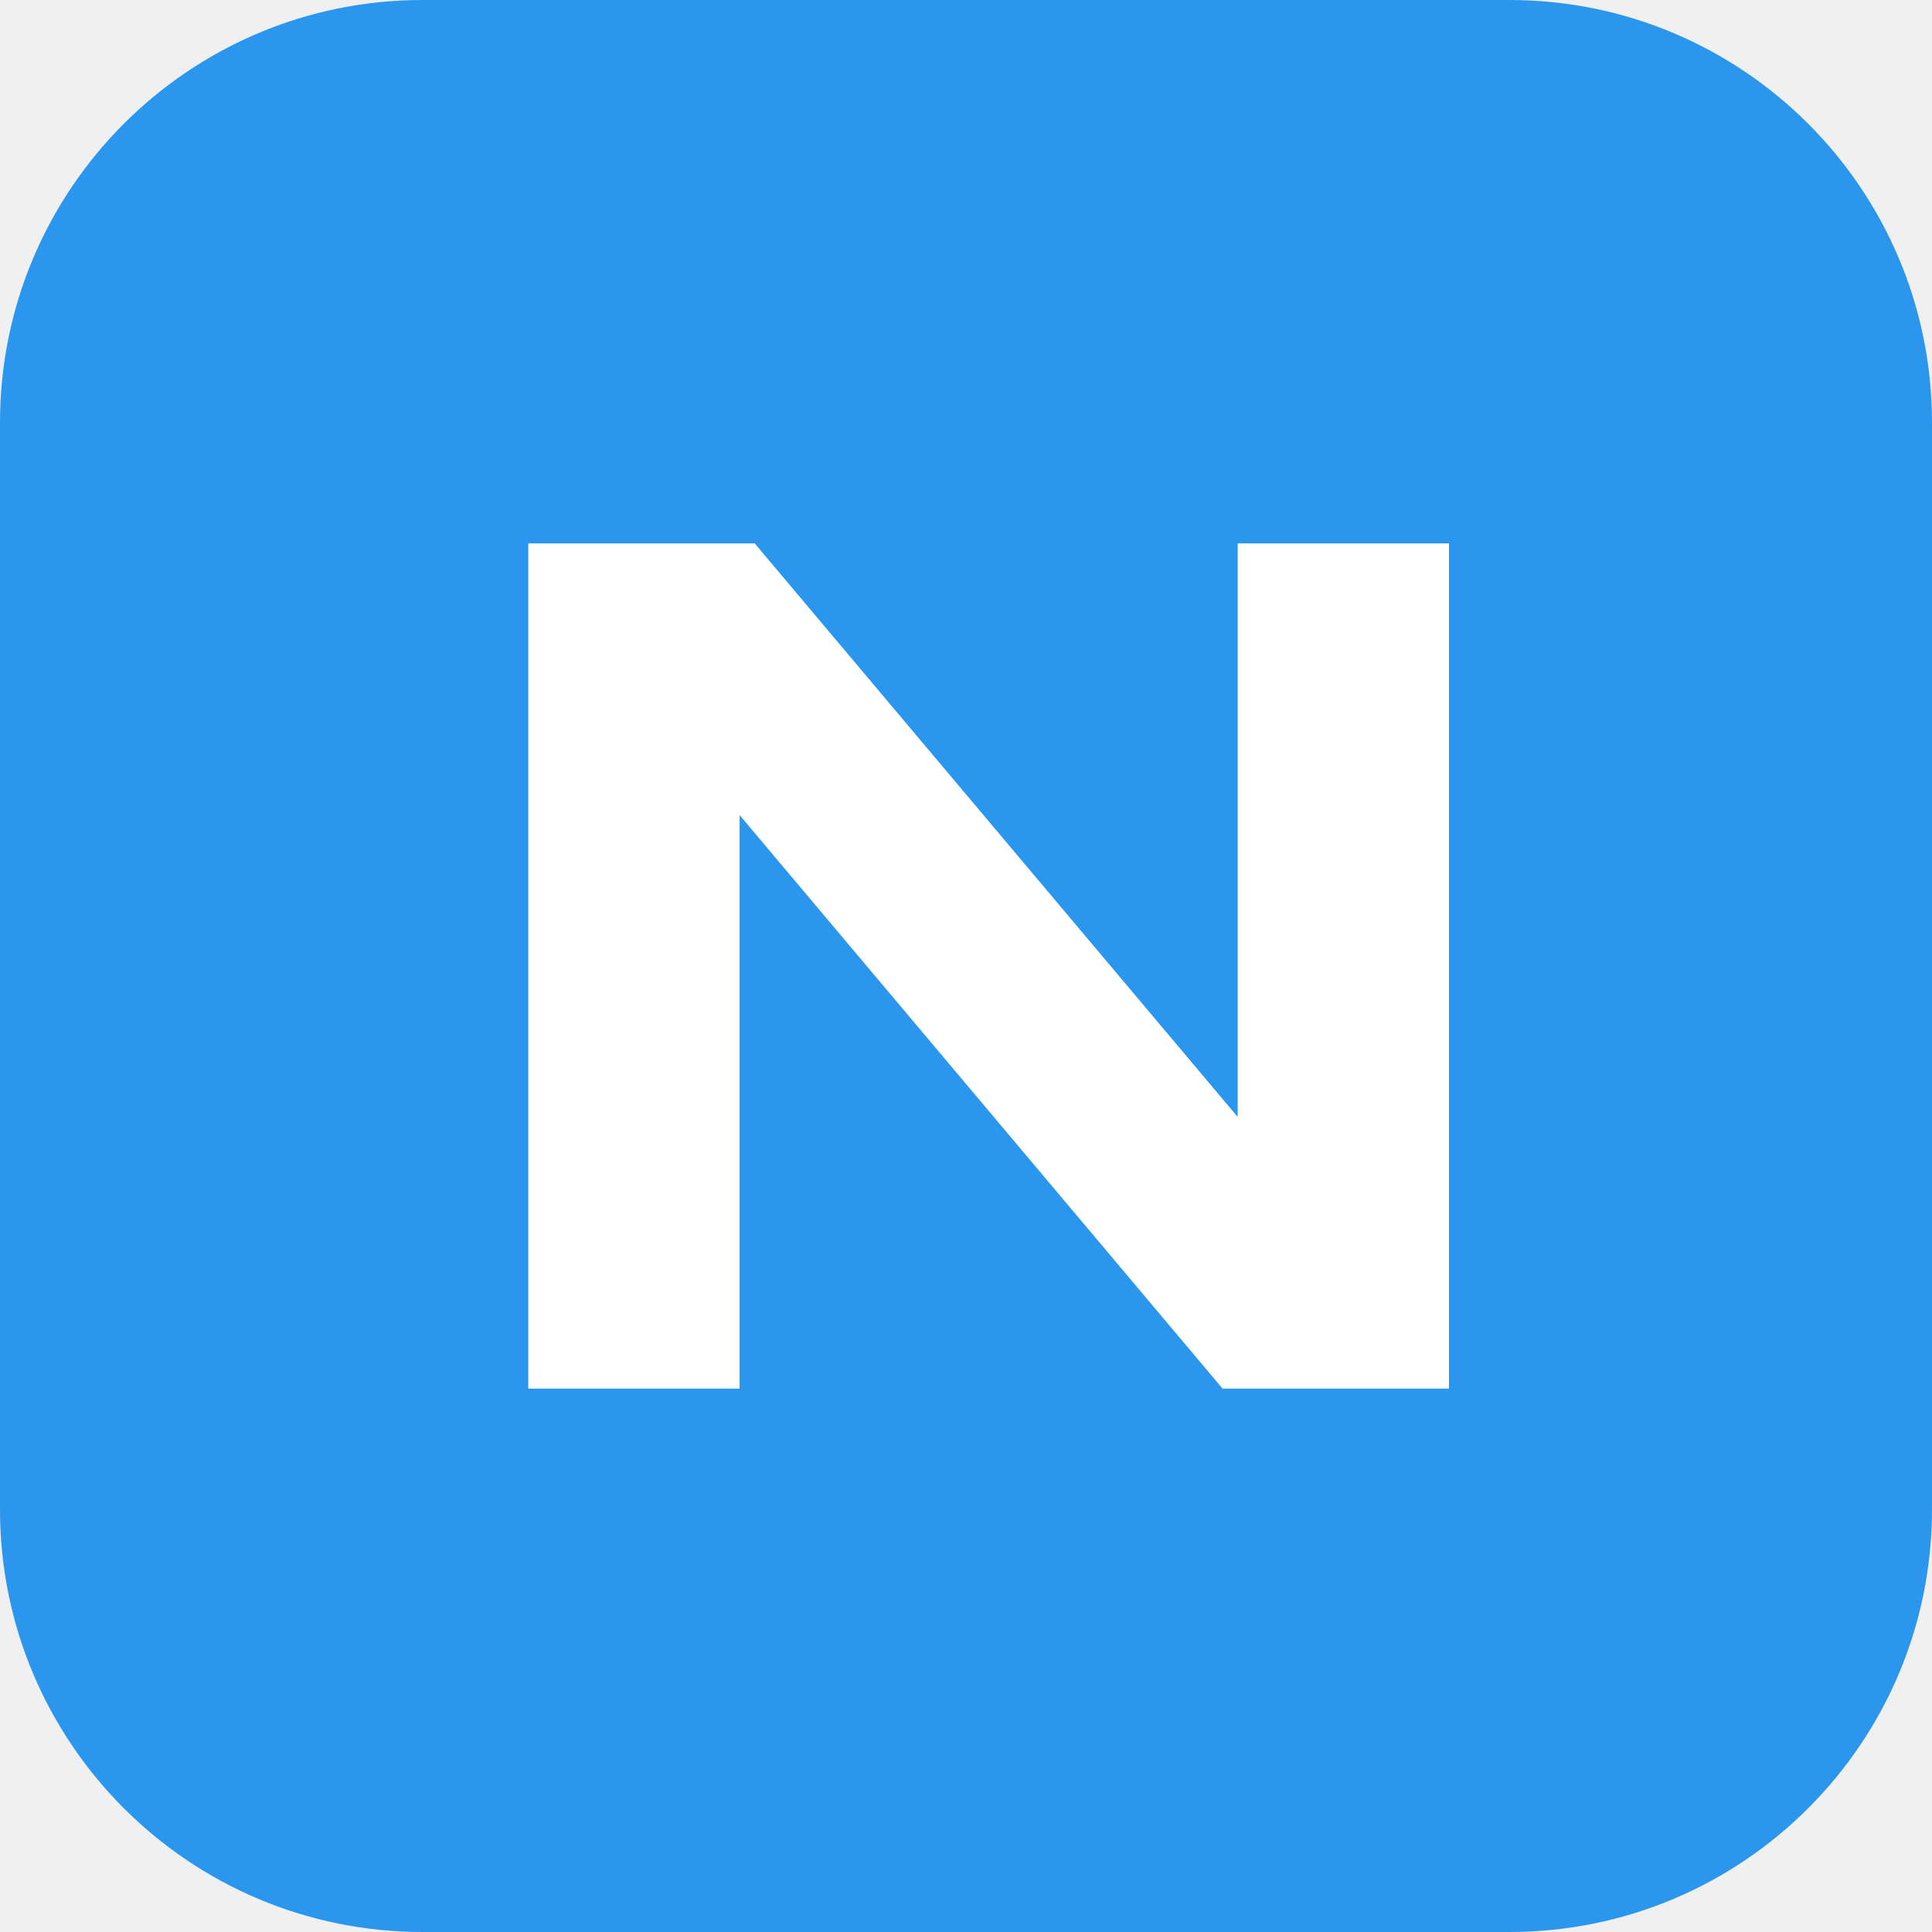
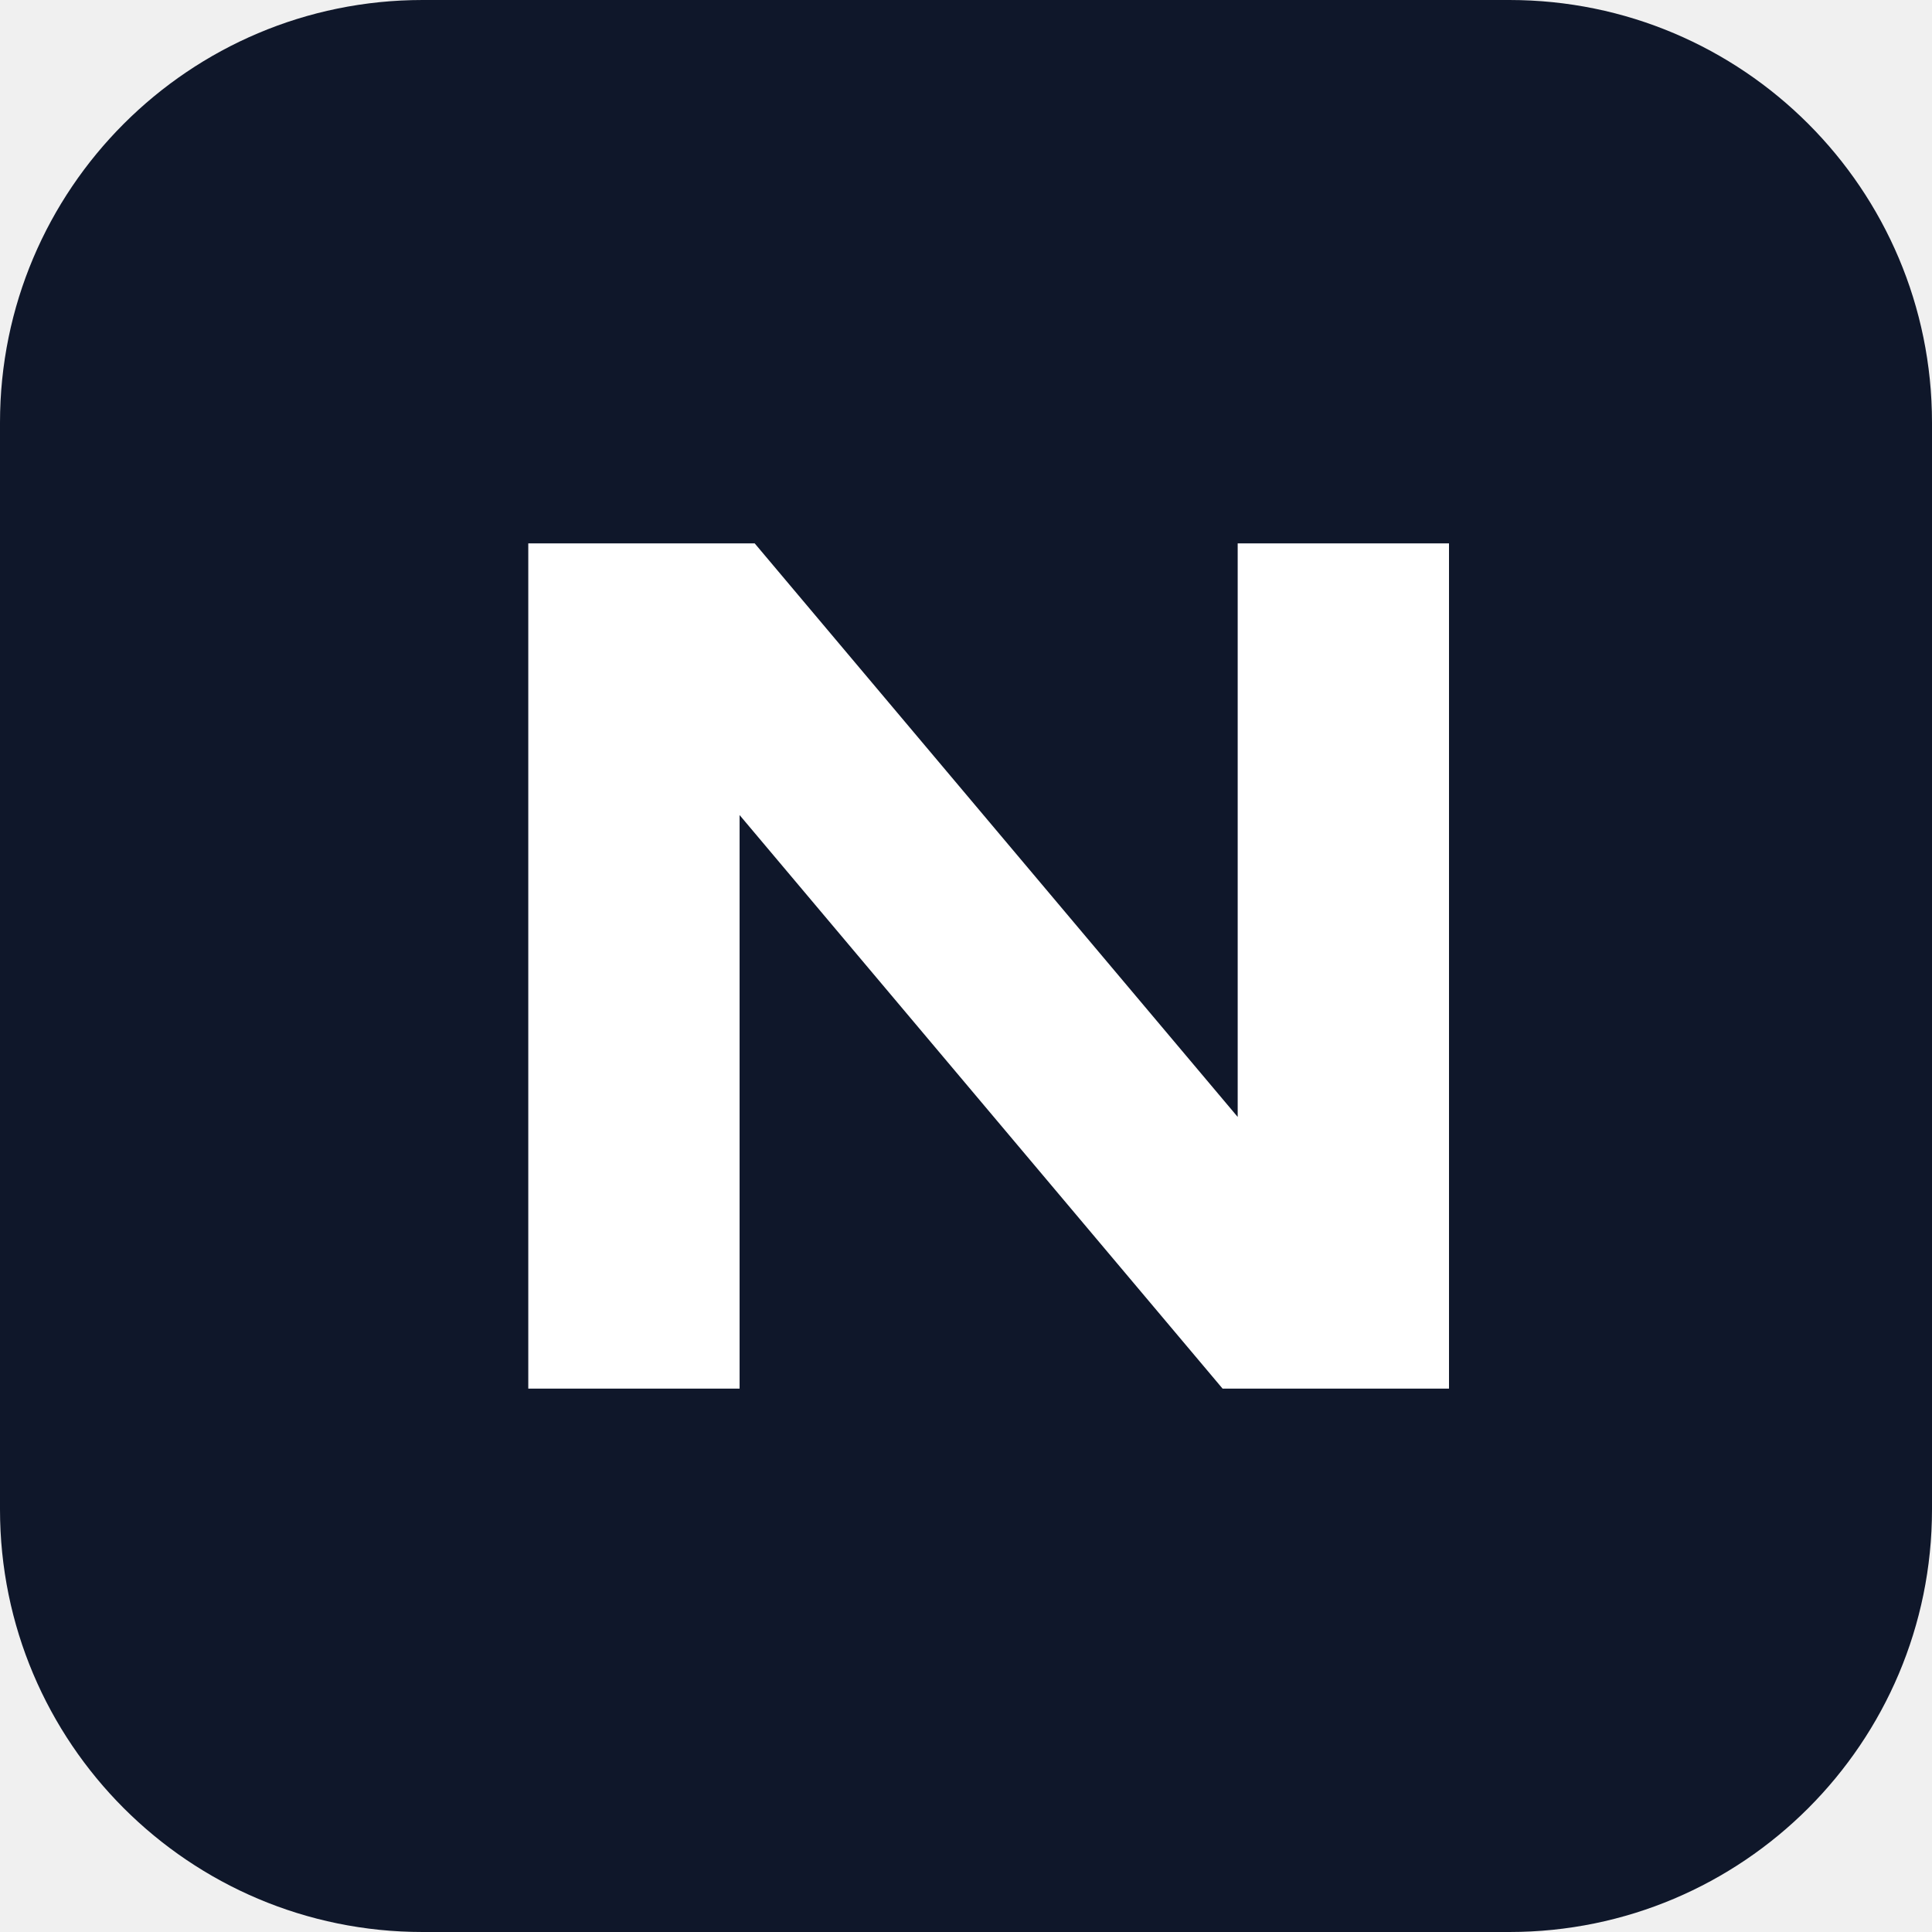
<svg xmlns="http://www.w3.org/2000/svg" width="128" height="128" viewBox="0 0 128 128" fill="none">
-   <rect width="128" height="128" rx="28" fill="#2B96ED" />
-   <path d="M35 92V36H50L82 74V36H96V92H81L49 54V92H35Z" fill="white" />
+   <rect width="128" height="128" rx="28" fill="#0f172a" />
+   <path d="M35 92V36H50L82 74V36H96V92H81L49 54V92H35Z" fill="#ffffff" />
</svg>
